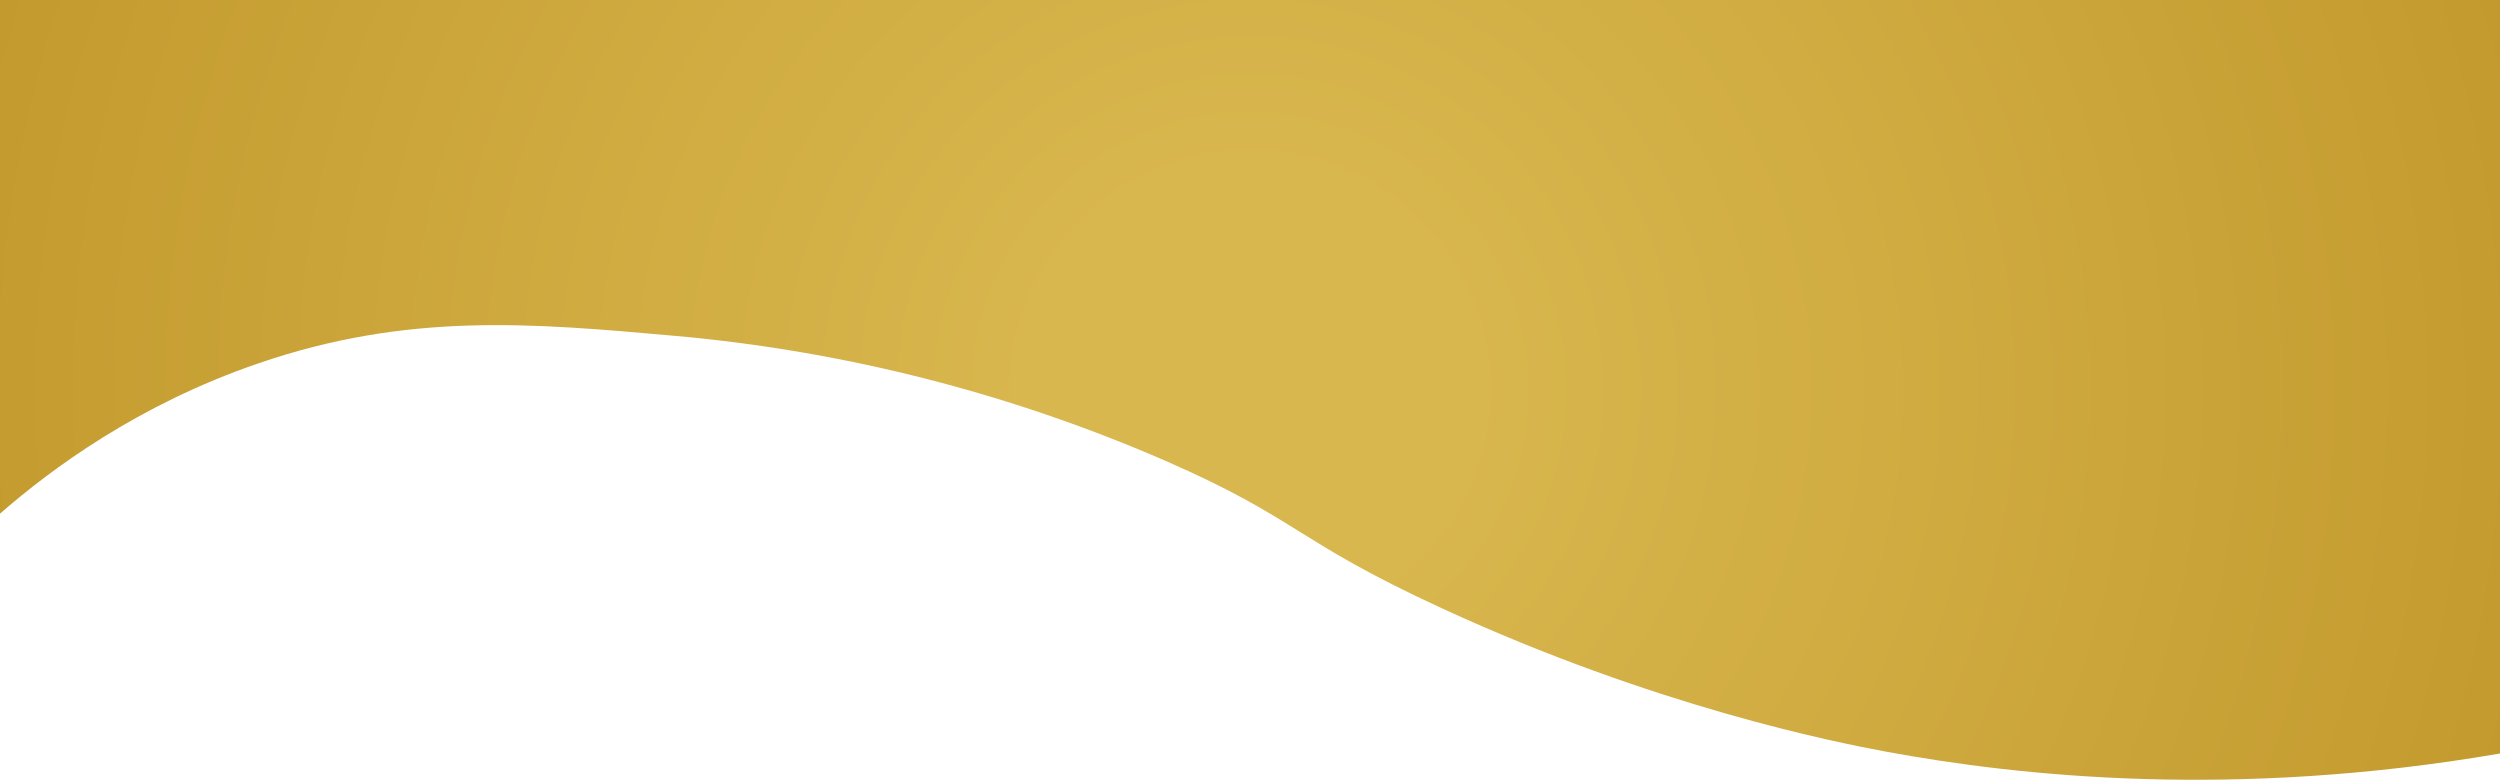
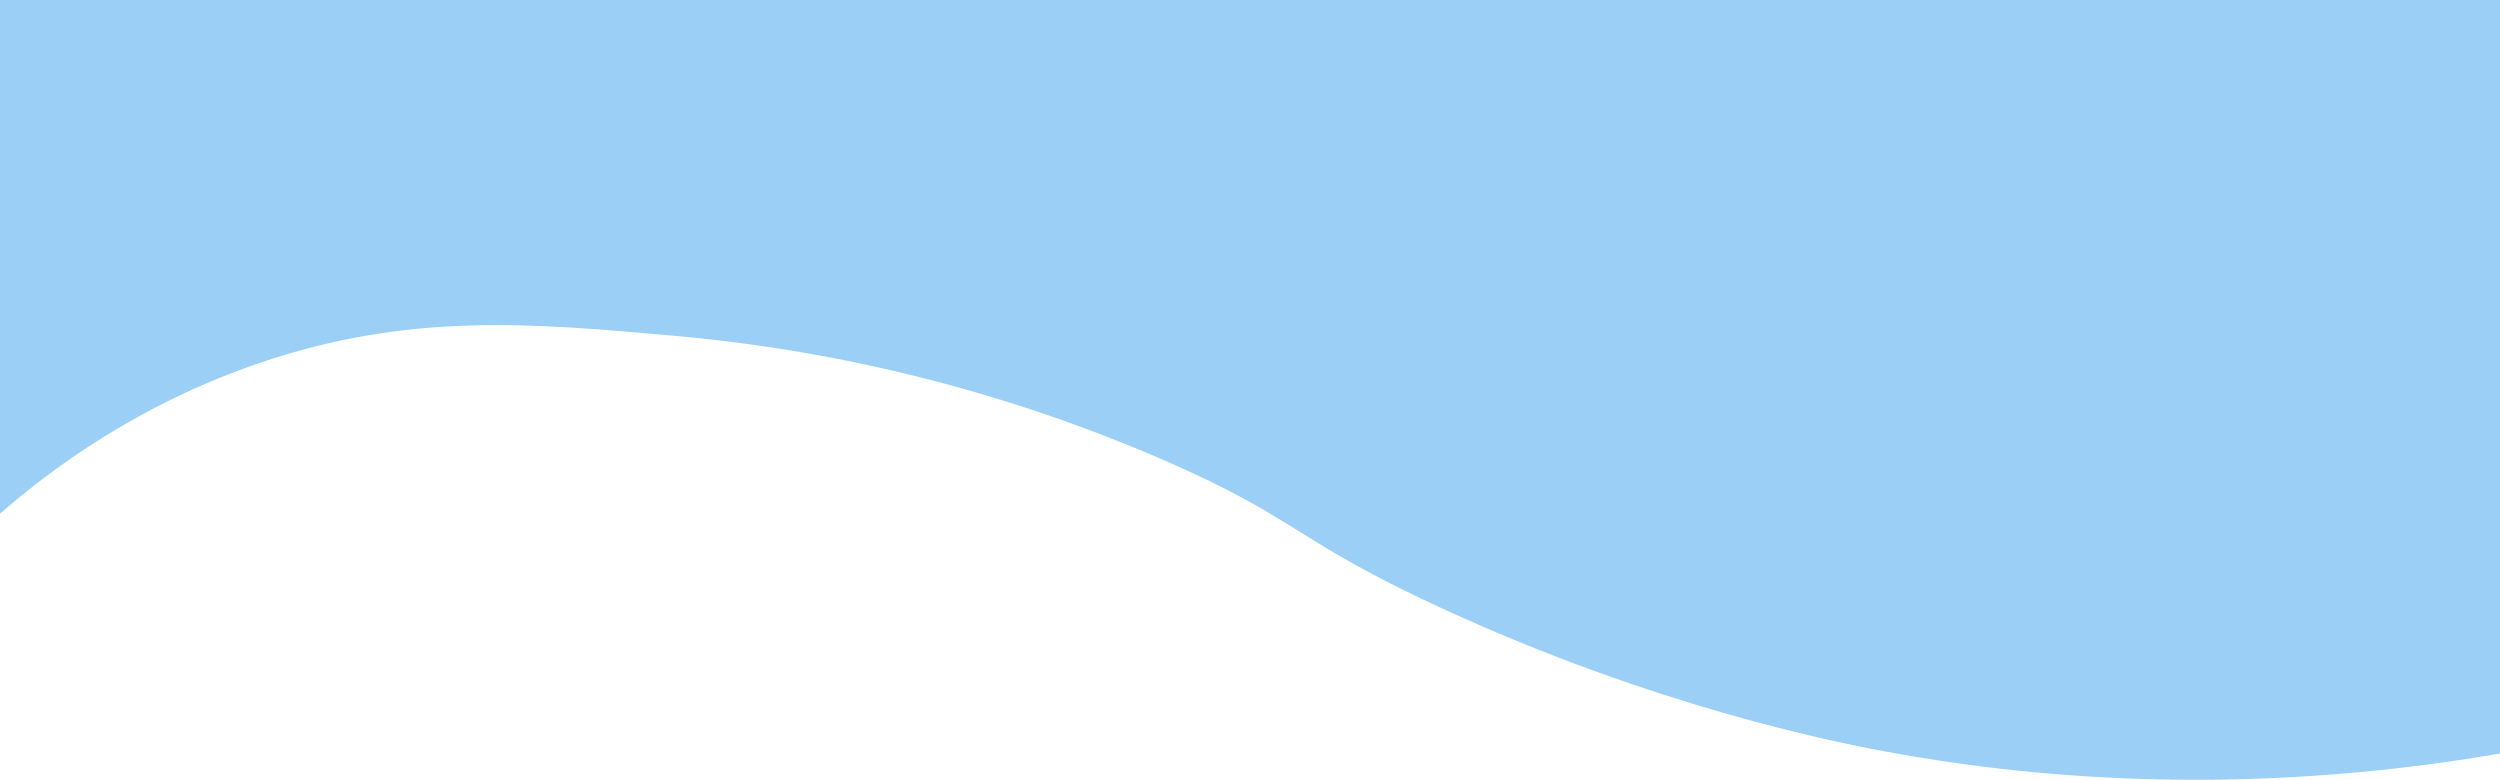
<svg xmlns="http://www.w3.org/2000/svg" viewBox="0 0 1243.979 388.01">
  <defs>
-     <style>.a{fill:url(#a);}</style>
+     <style>.a{fill:#9bcff6;}</style>
    <radialGradient id="a" cx="621.989" cy="194.005" r="1228.843" gradientUnits="userSpaceOnUse">
      <stop offset="0.09" stop-color="#d8b74e" />
      <stop offset="1" stop-color="#ad7b0b" />
    </radialGradient>
  </defs>
  <path class="a" d="M0,255.587c25.795-22.469,68.644-54.22,128.465-74.748,74.566-25.587,135.8-20.114,207.629-13.694A787.069,787.069,0,0,1,579.669,229.188c67.332,29.452,63.689,39.338,137.872,73.532C823.462,351.543,913.224,369.34,938.137,373.954c66.886,12.388,173.765,23.737,305.842.984V0H0Z" />
</svg>
